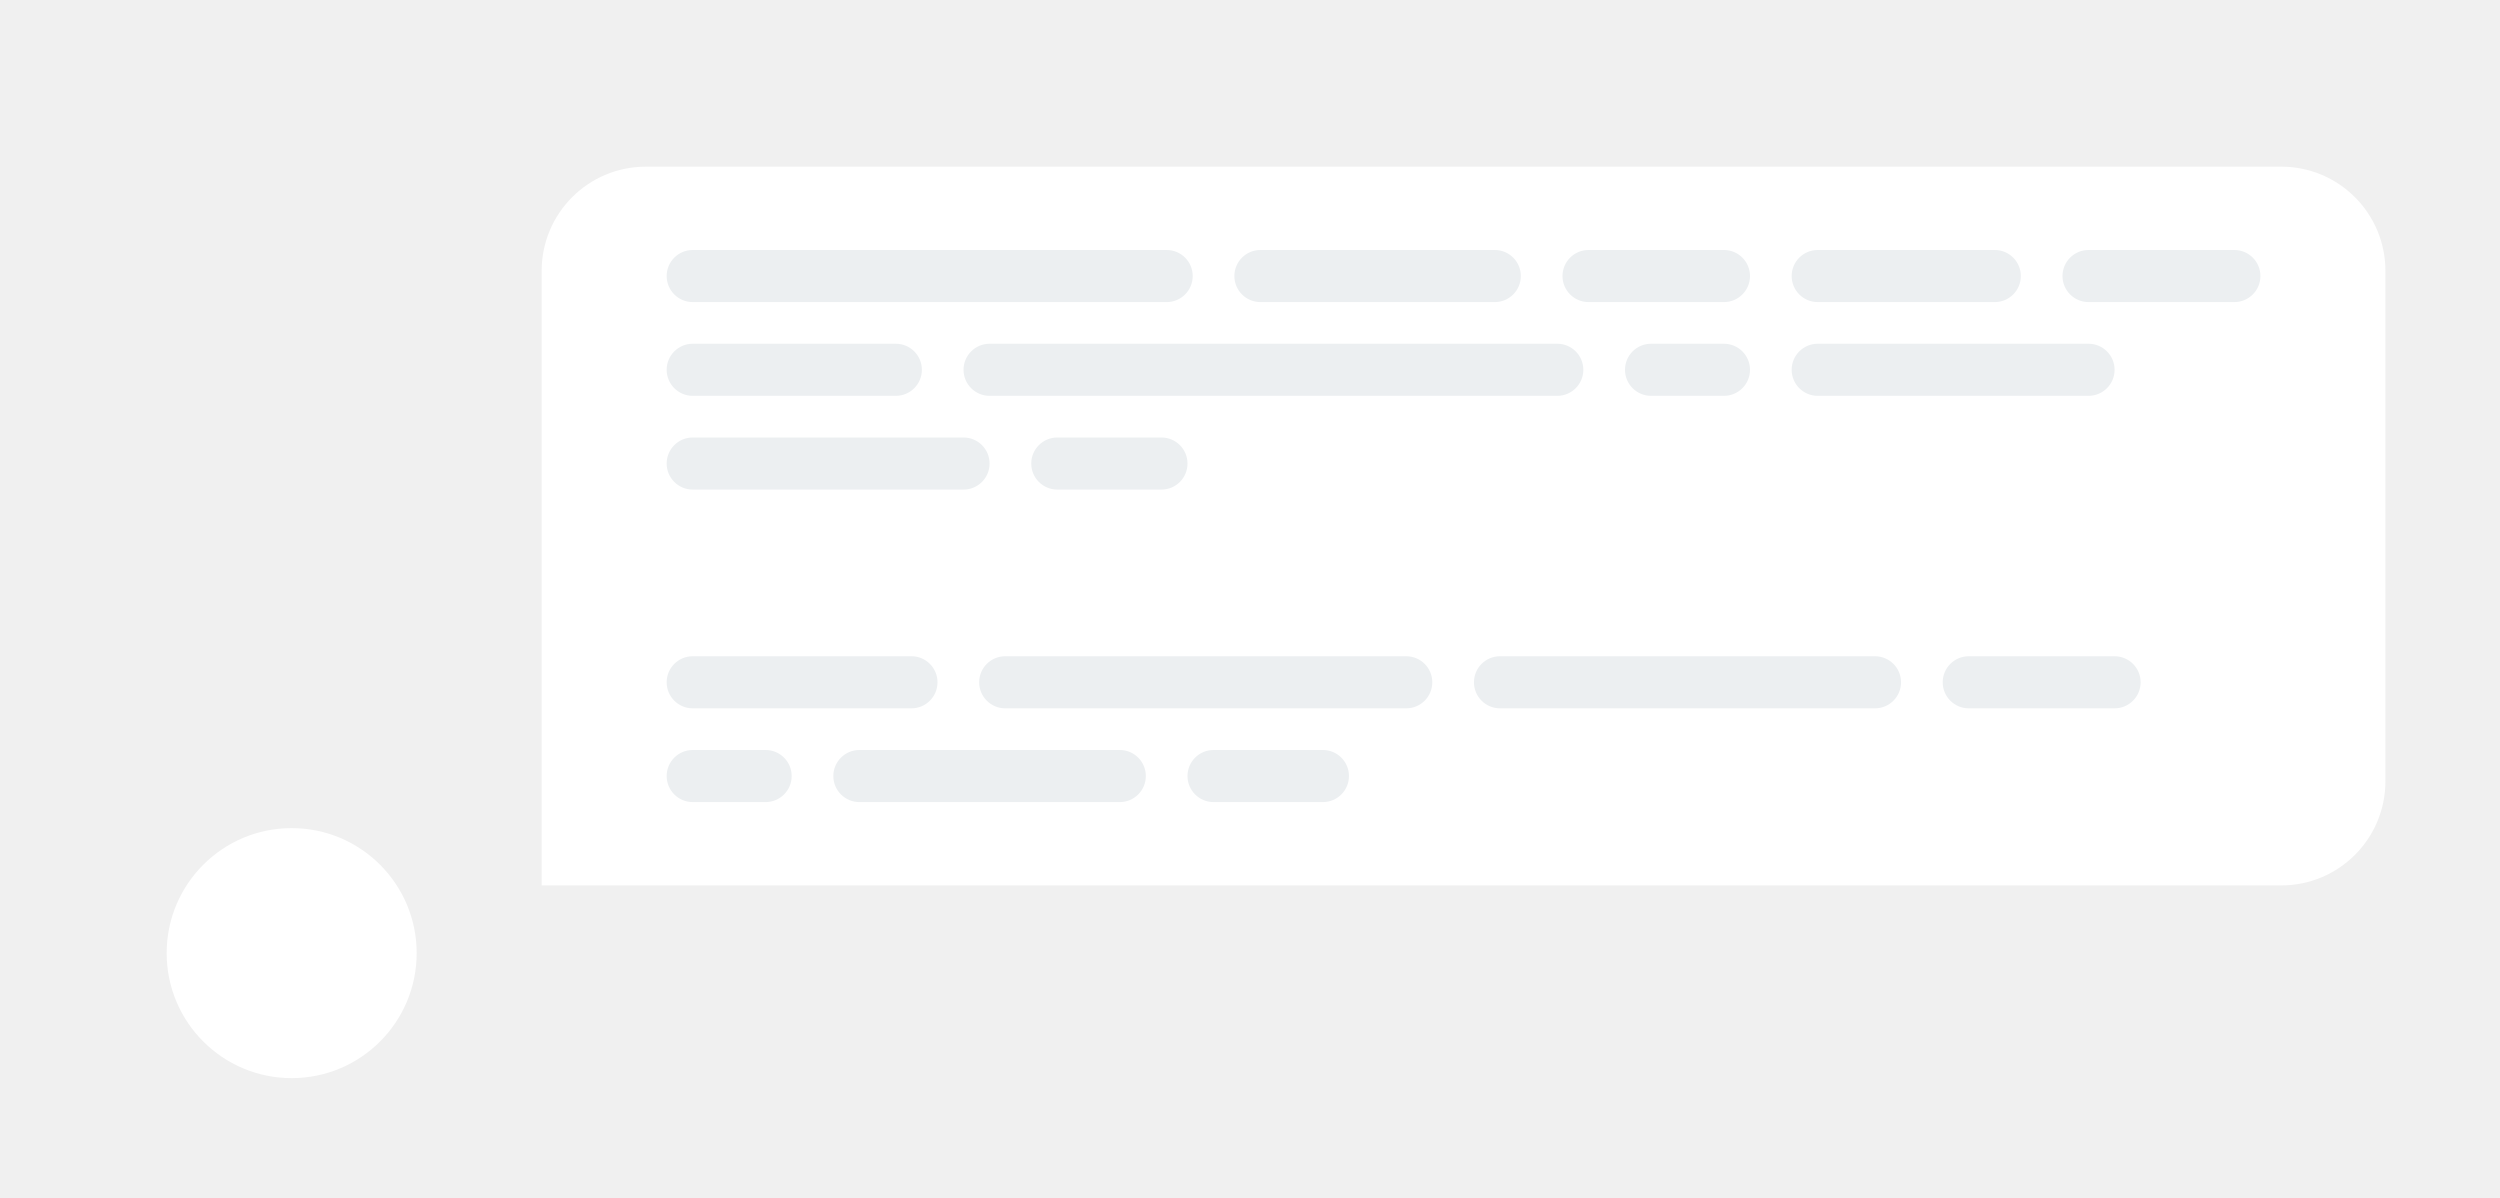
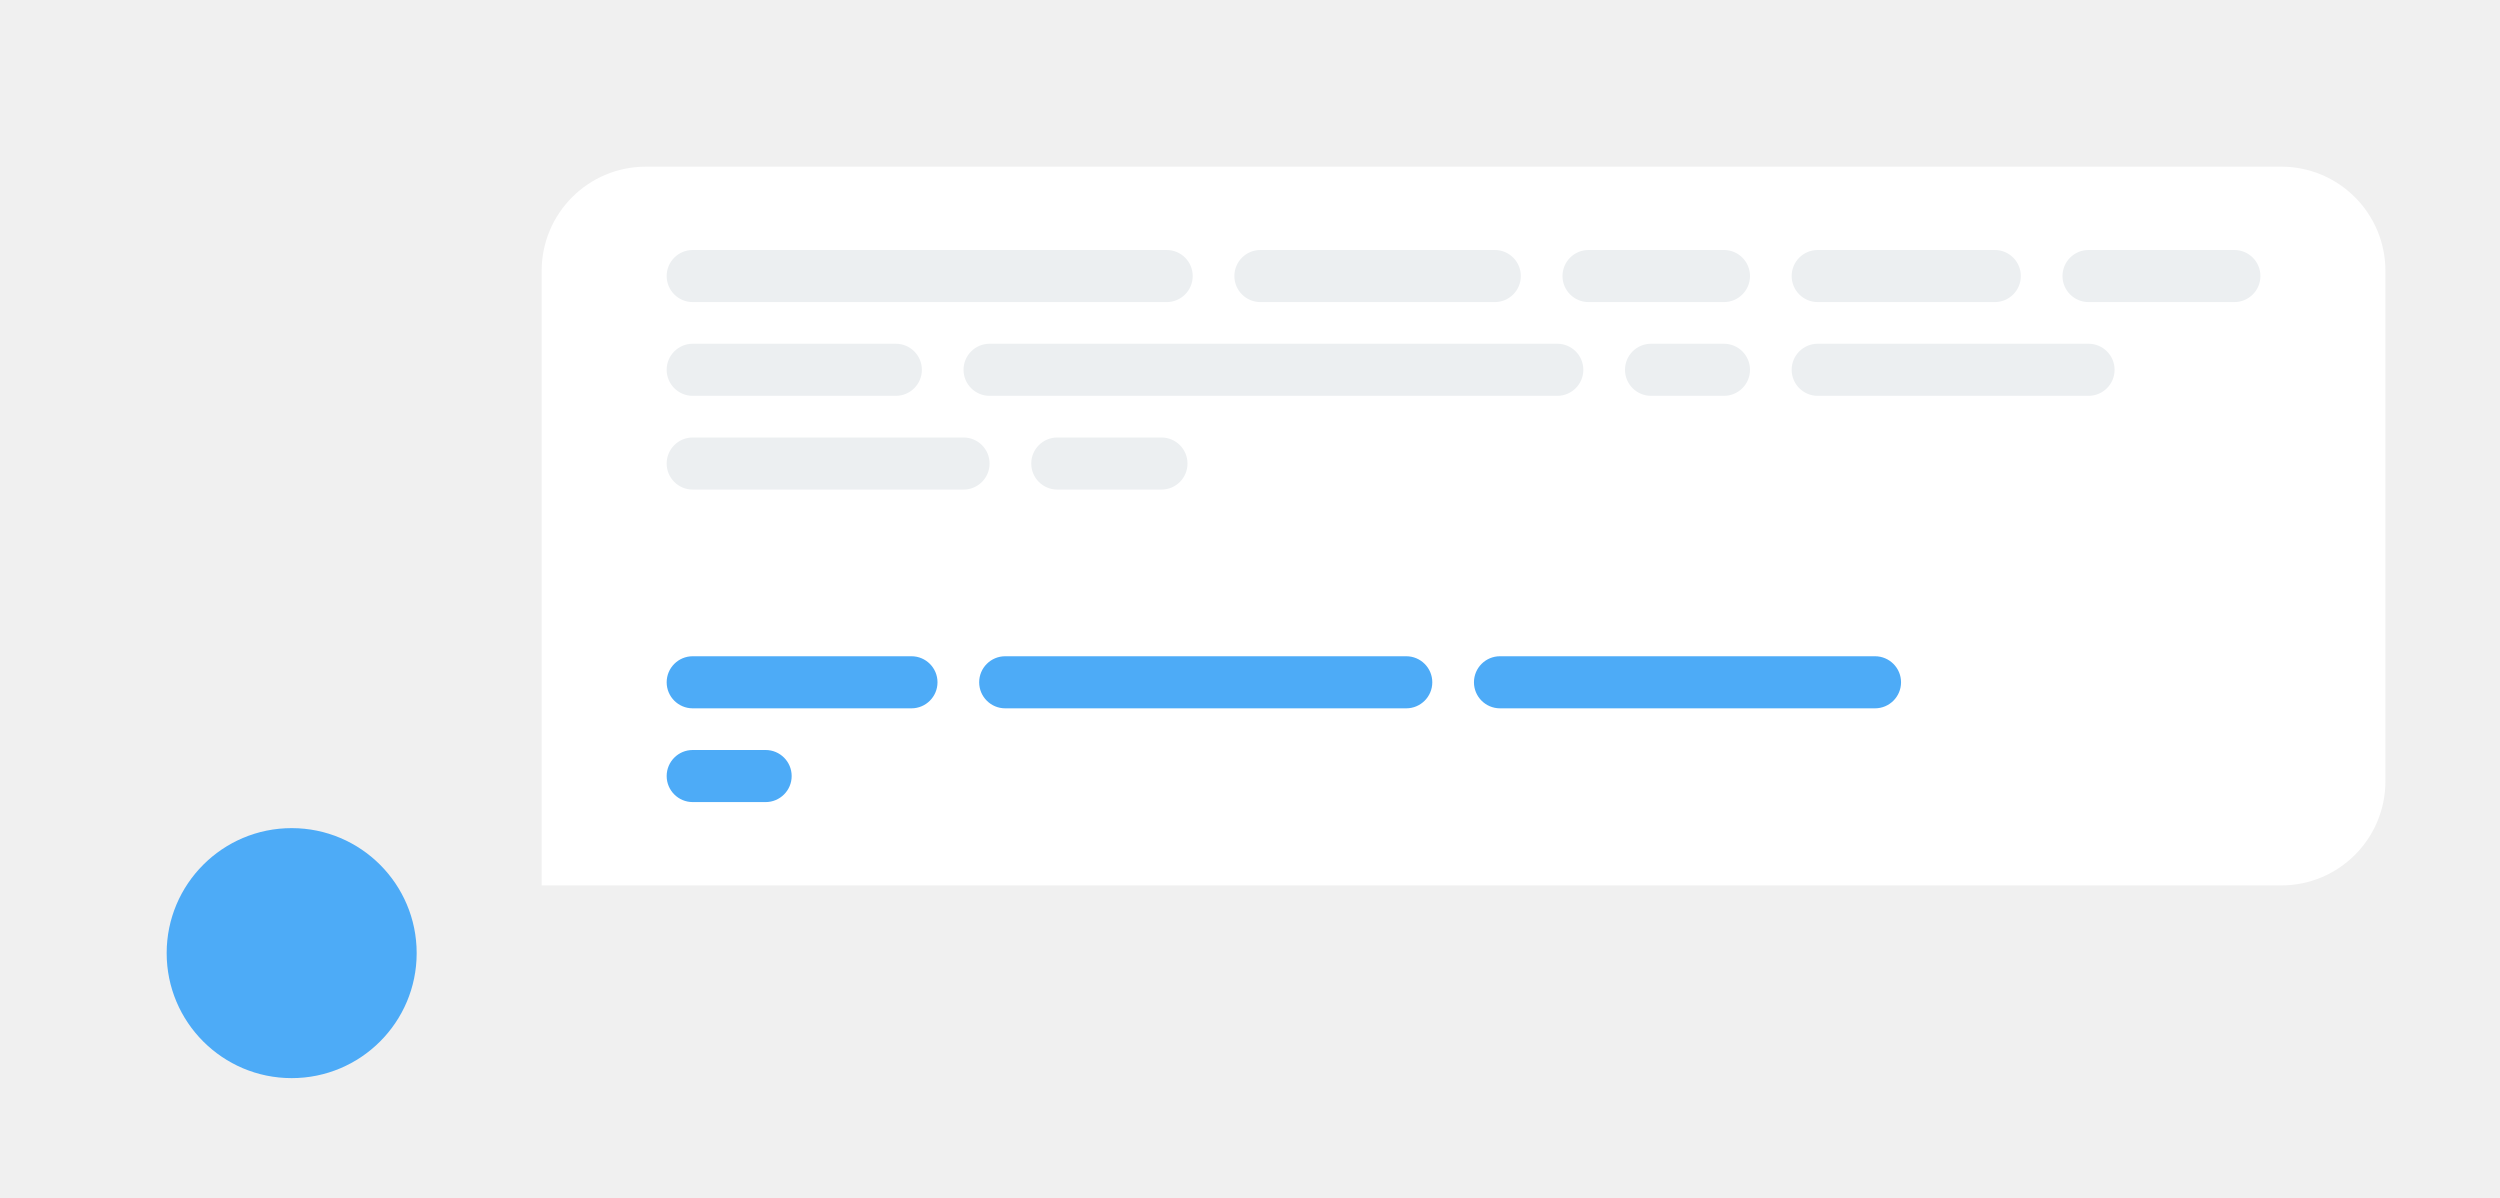
<svg xmlns="http://www.w3.org/2000/svg" width="480" height="230" viewBox="0 0 480 230" fill="none">
-   <path d="M56 207C69.255 207 80 196.255 80 183C80 169.745 69.255 159 56 159C42.745 159 32 169.745 32 183C32 196.255 42.745 207 56 207Z" fill="white" />
+   <path d="M56 207C69.255 207 80 196.255 80 183C80 169.745 69.255 159 56 159C42.745 159 32 169.745 32 183C32 196.255 42.745 207 56 207Z" fill="#4DABF7" />
  <path d="M104 52C104 40.954 112.954 32 124 32H438C449.046 32 458 40.954 458 52V150C458 161.046 449.046 170 438 170H104V52Z" fill="white" />
  <path d="M224 48H133C130.239 48 128 50.239 128 53C128 55.761 130.239 58 133 58H224C226.761 58 229 55.761 229 53C229 50.239 226.761 48 224 48Z" fill="#ECEFF1" />
  <path d="M287 48H242C239.239 48 237 50.239 237 53C237 55.761 239.239 58 242 58H287C289.761 58 292 55.761 292 53C292 50.239 289.761 48 287 48Z" fill="#ECEFF1" />
  <path d="M331 48H305C302.239 48 300 50.239 300 53C300 55.761 302.239 58 305 58H331C333.761 58 336 55.761 336 53C336 50.239 333.761 48 331 48Z" fill="#ECEFF1" />
  <path d="M383 48H349C346.239 48 344 50.239 344 53C344 55.761 346.239 58 349 58H383C385.761 58 388 55.761 388 53C388 50.239 385.761 48 383 48Z" fill="#ECEFF1" />
  <path d="M429 48H401C398.239 48 396 50.239 396 53C396 55.761 398.239 58 401 58H429C431.761 58 434 55.761 434 53C434 50.239 431.761 48 429 48Z" fill="#ECEFF1" />
  <path d="M172 66H133C130.239 66 128 68.239 128 71C128 73.761 130.239 76 133 76H172C174.761 76 177 73.761 177 71C177 68.239 174.761 66 172 66Z" fill="#ECEFF1" />
  <path d="M299 66H190C187.239 66 185 68.239 185 71C185 73.761 187.239 76 190 76H299C301.761 76 304 73.761 304 71C304 68.239 301.761 66 299 66Z" fill="#ECEFF1" />
  <path d="M331 66H317C314.239 66 312 68.239 312 71C312 73.761 314.239 76 317 76H331C333.761 76 336 73.761 336 71C336 68.239 333.761 66 331 66Z" fill="#ECEFF1" />
  <path d="M401 66H349C346.239 66 344 68.239 344 71C344 73.761 346.239 76 349 76H401C403.761 76 406 73.761 406 71C406 68.239 403.761 66 401 66Z" fill="#ECEFF1" />
  <path d="M185 84H133C130.239 84 128 86.239 128 89C128 91.761 130.239 94 133 94H185C187.761 94 190 91.761 190 89C190 86.239 187.761 84 185 84Z" fill="#ECEFF1" />
  <path d="M223 84H203C200.239 84 198 86.239 198 89C198 91.761 200.239 94 203 94H223C225.761 94 228 91.761 228 89C228 86.239 225.761 84 223 84Z" fill="#ECEFF1" />
-   <path d="M175 126H133C130.239 126 128 128.239 128 131C128 133.761 130.239 136 133 136H175C177.761 136 180 133.761 180 131C180 128.239 177.761 126 175 126Z" fill="#ECEFF1" />
-   <path d="M270 126H193C190.239 126 188 128.239 188 131C188 133.761 190.239 136 193 136H270C272.761 136 275 133.761 275 131C275 128.239 272.761 126 270 126Z" fill="#ECEFF1" />
-   <path d="M360 126H288C285.239 126 283 128.239 283 131C283 133.761 285.239 136 288 136H360C362.761 136 365 133.761 365 131C365 128.239 362.761 126 360 126Z" fill="#ECEFF1" />
-   <path d="M406 126H378C375.239 126 373 128.239 373 131C373 133.761 375.239 136 378 136H406C408.761 136 411 133.761 411 131C411 128.239 408.761 126 406 126Z" fill="#ECEFF1" />
-   <path d="M147 144H133C130.239 144 128 146.239 128 149C128 151.761 130.239 154 133 154H147C149.761 154 152 151.761 152 149C152 146.239 149.761 144 147 144Z" fill="#ECEFF1" />
-   <path d="M215 144H165C162.239 144 160 146.239 160 149C160 151.761 162.239 154 165 154H215C217.761 154 220 151.761 220 149C220 146.239 217.761 144 215 144Z" fill="#ECEFF1" />
-   <path d="M254 144H233C230.239 144 228 146.239 228 149C228 151.761 230.239 154 233 154H254C256.761 154 259 151.761 259 149C259 146.239 256.761 144 254 144Z" fill="#ECEFF1" />
+   <path d="M175 126H133C130.239 126 128 128.239 128 131C128 133.761 130.239 136 133 136H175C177.761 136 180 133.761 180 131C180 128.239 177.761 126 175 126Z" fill="#4DABF7" />
+   <path d="M270 126H193C190.239 126 188 128.239 188 131C188 133.761 190.239 136 193 136H270C272.761 136 275 133.761 275 131C275 128.239 272.761 126 270 126Z" fill="#4DABF7" />
+   <path d="M360 126H288C285.239 126 283 128.239 283 131C283 133.761 285.239 136 288 136H360C362.761 136 365 133.761 365 131C365 128.239 362.761 126 360 126Z" fill="#4DABF7" />
+   <path d="M147 144H133C130.239 144 128 146.239 128 149C128 151.761 130.239 154 133 154H147C149.761 154 152 151.761 152 149C152 146.239 149.761 144 147 144Z" fill="#4DABF7" />
</svg>
